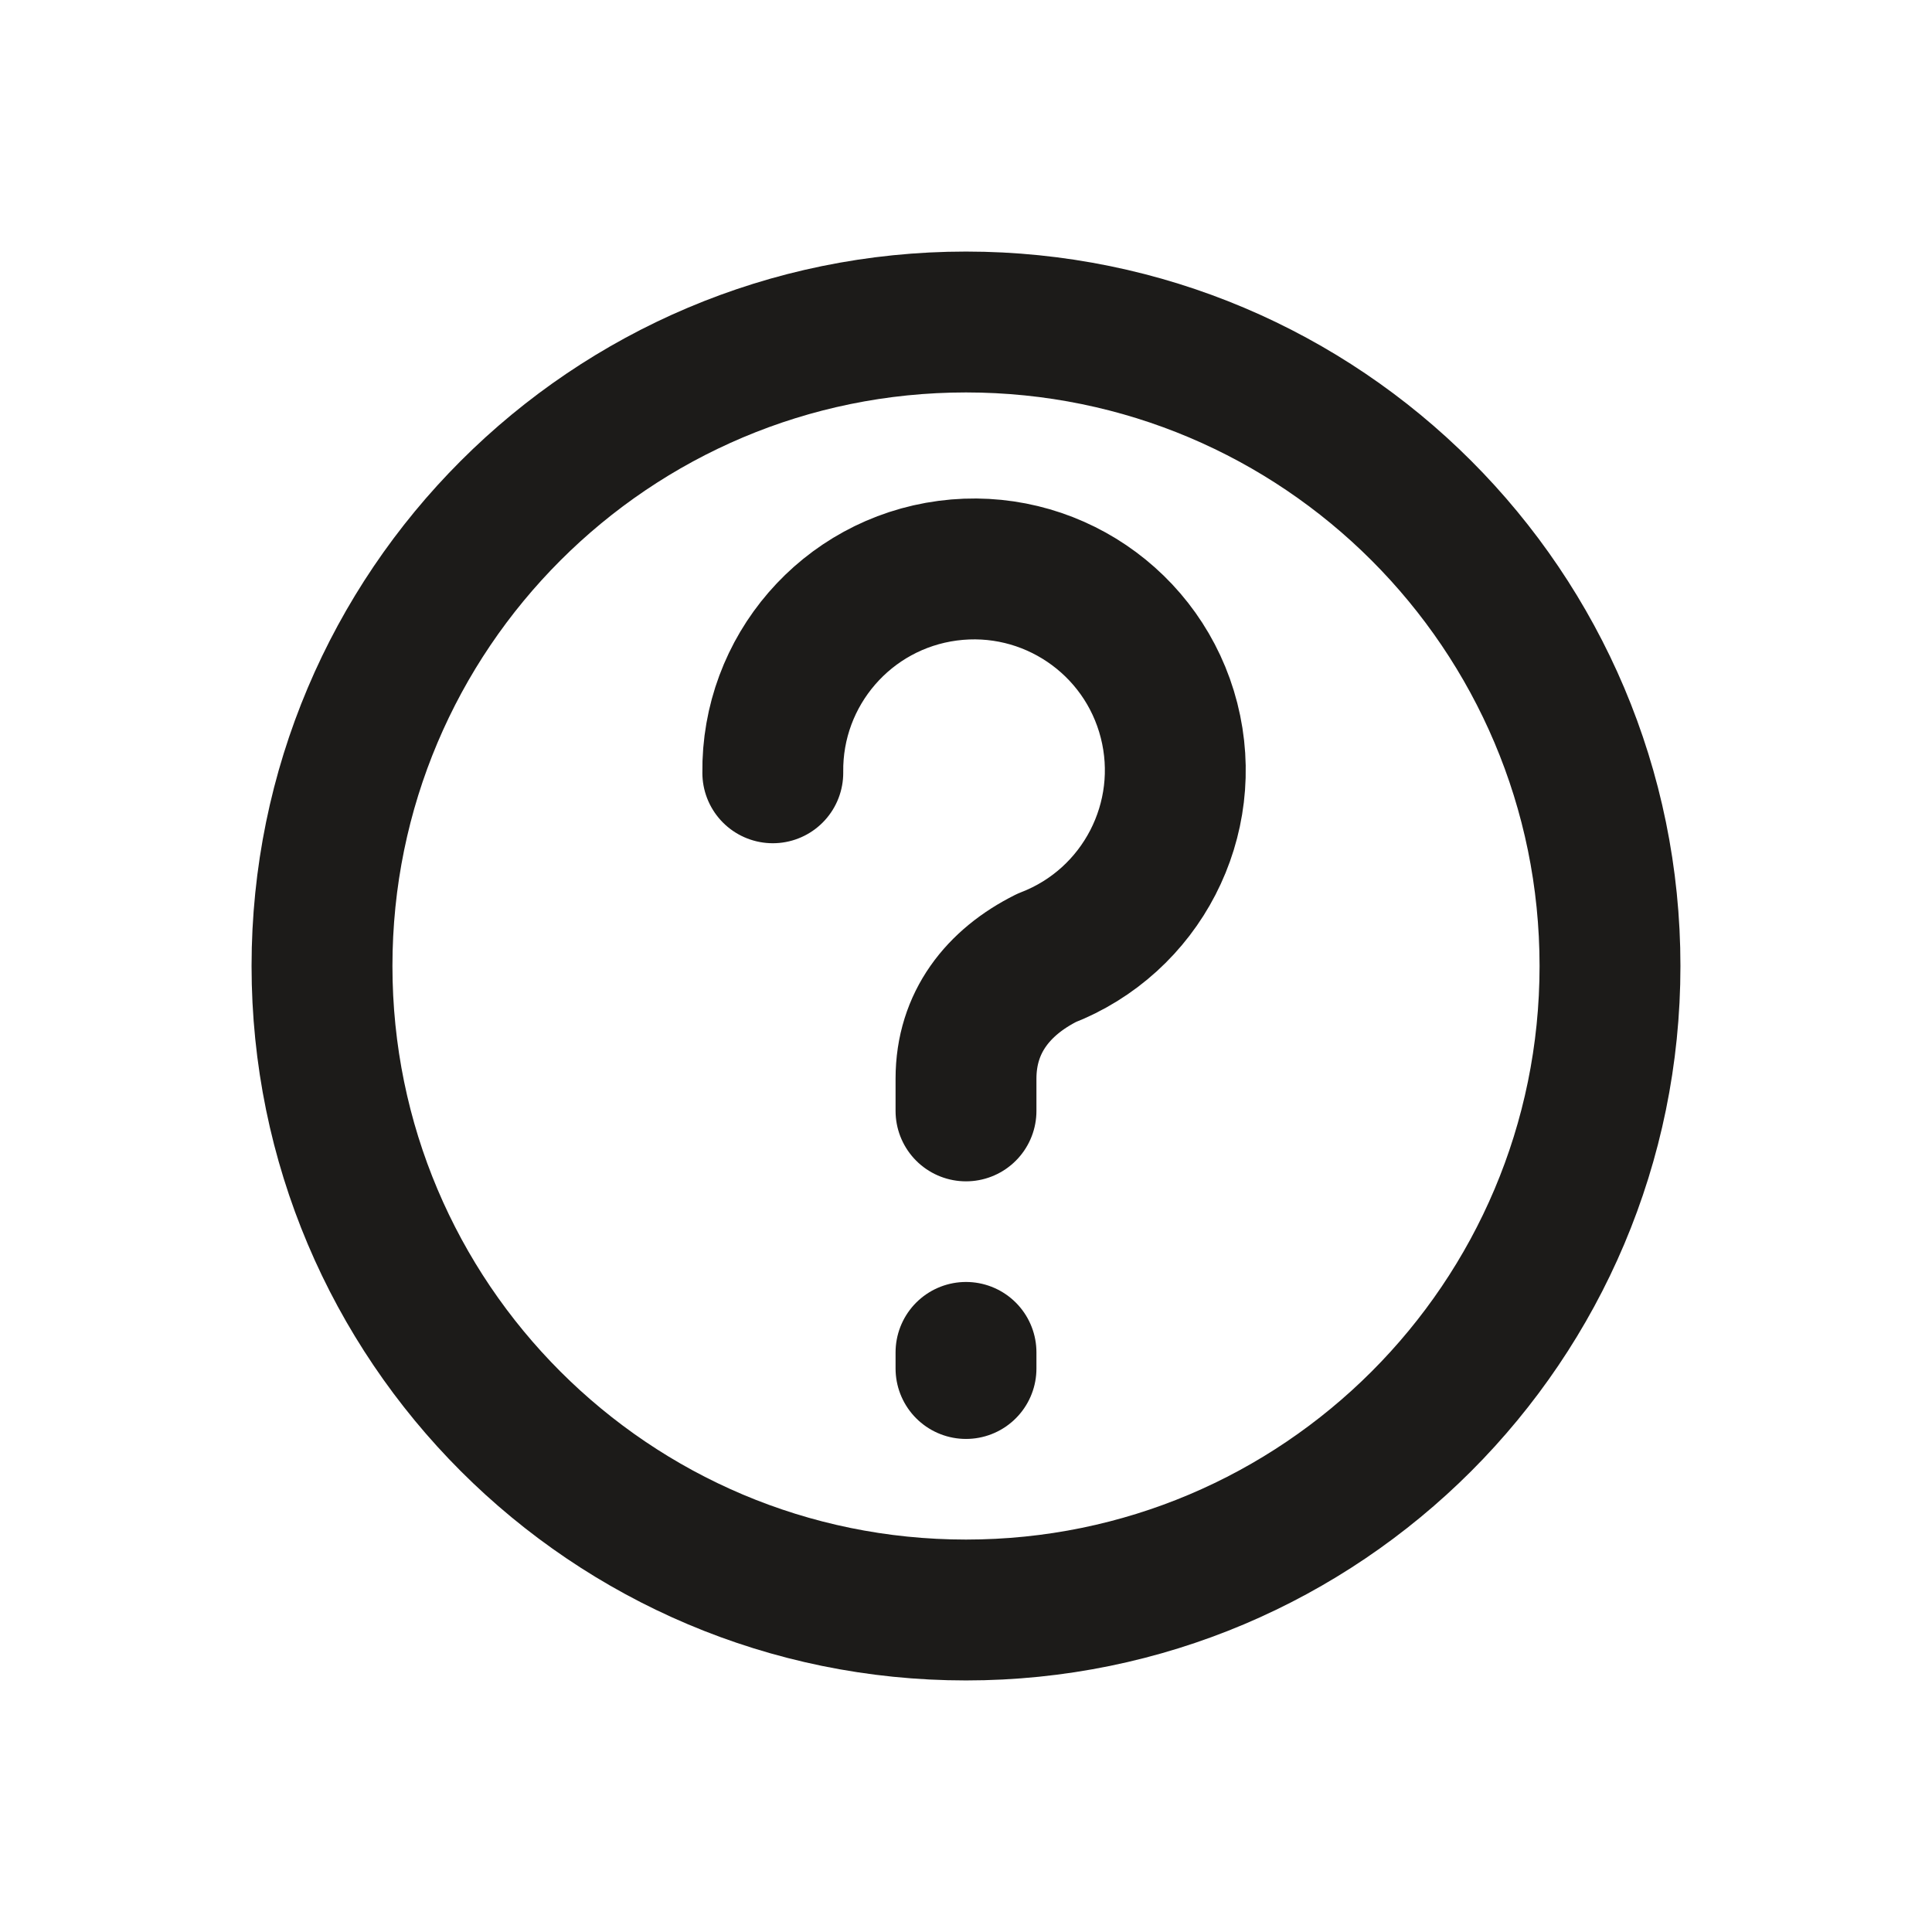
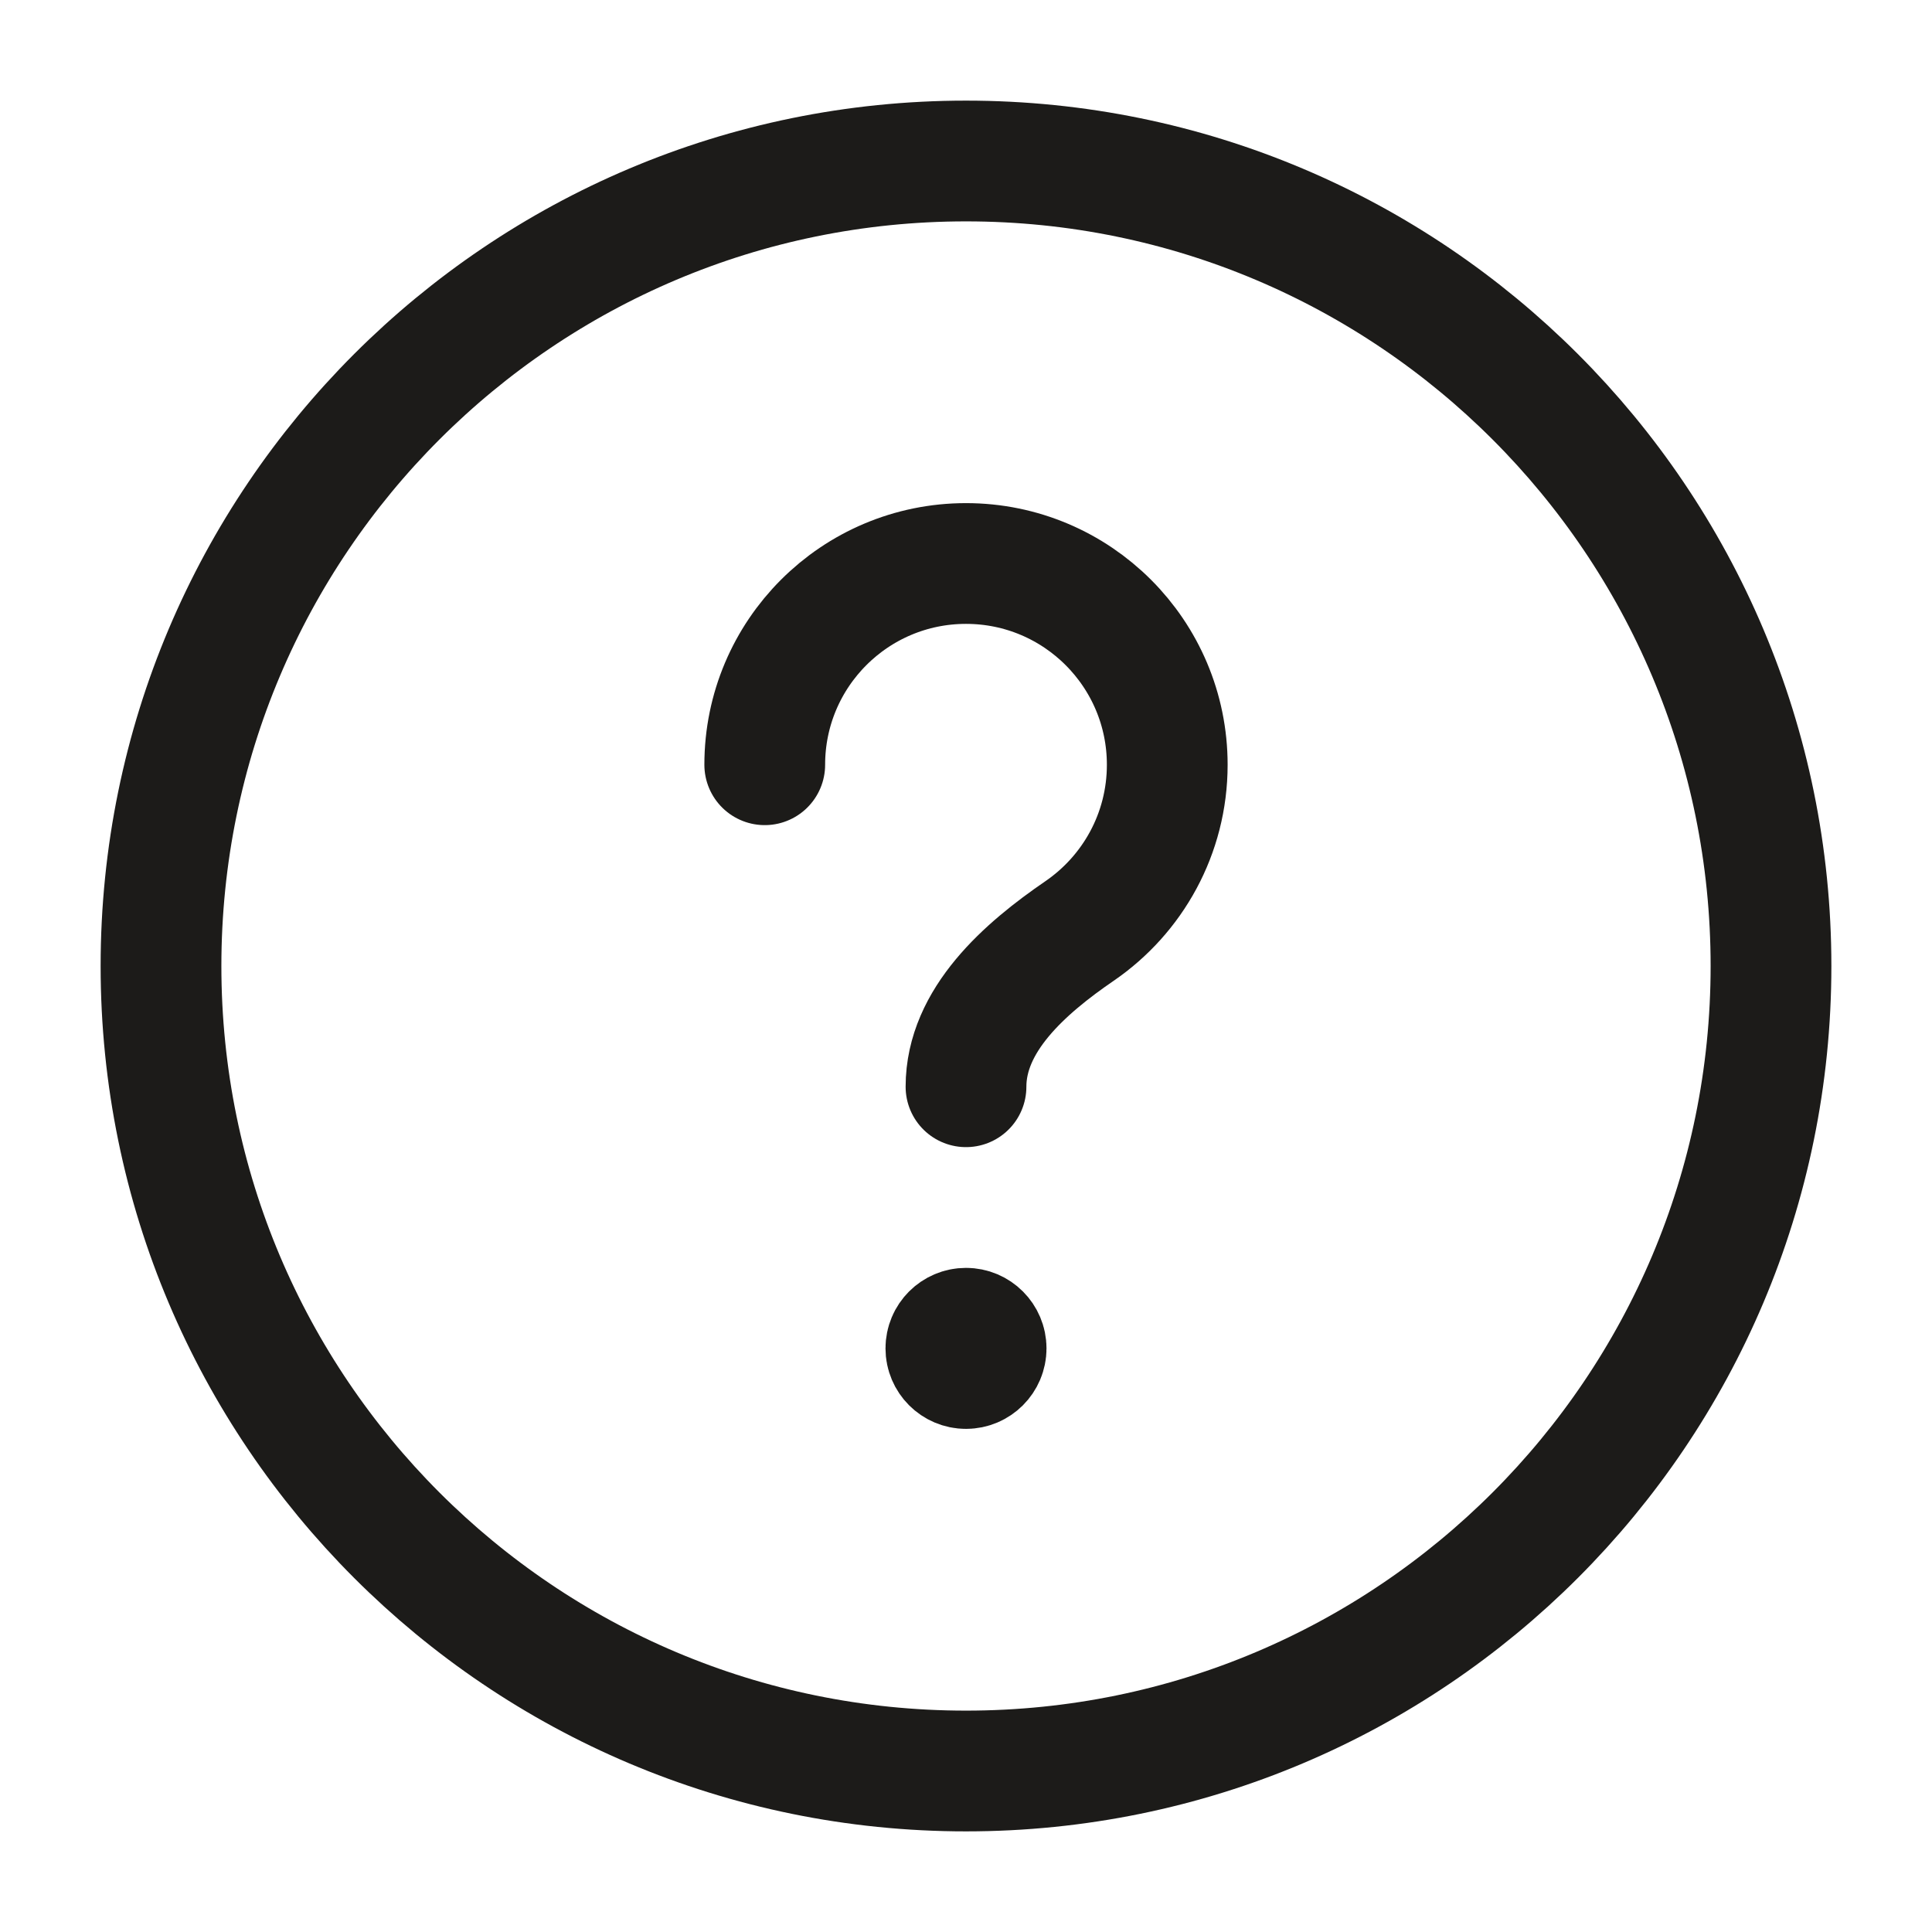
- <svg xmlns="http://www.w3.org/2000/svg" width="24" height="24" viewBox="0 0 24 24" fill="none" stroke="#1C1B19" stroke-width="1.75" stroke-linecap="round" stroke-linejoin="round">
-   <path d="M12 4a8 8 0 1 1 0 16a8 8 0 0 1 0-16zM9.6 9.6a2.5 2.5 0 1 1 3.4 2.3c-.6.3-1 .8-1 1.5v.4M12 16.8v.2" />
+ <svg xmlns="http://www.w3.org/2000/svg" width="24" height="24" viewBox="0 0 24 24" fill="none" stroke="#1C1B19" stroke-width="1.5" stroke-linecap="round" stroke-linejoin="round">
+   <circle cx="12" cy="12" r="10" />
+   <path d="M9.5 9.5C9.5 8.119 10.619 7 12 7C13.381 7 14.5 8.119 14.5 9.5C14.5 10.357 14.069 11.113 13.412 11.564C12.728 12.032 12 12.672 12 13.5" />
+   <path d="M12.125 16.75H12M12.25 16.75C12.25 16.888 12.138 17 12 17C11.862 17 11.75 16.888 11.75 16.75C11.75 16.612 11.862 16.5 12 16.5C12.138 16.5 12.25 16.612 12.25 16.75Z" />
</svg>
